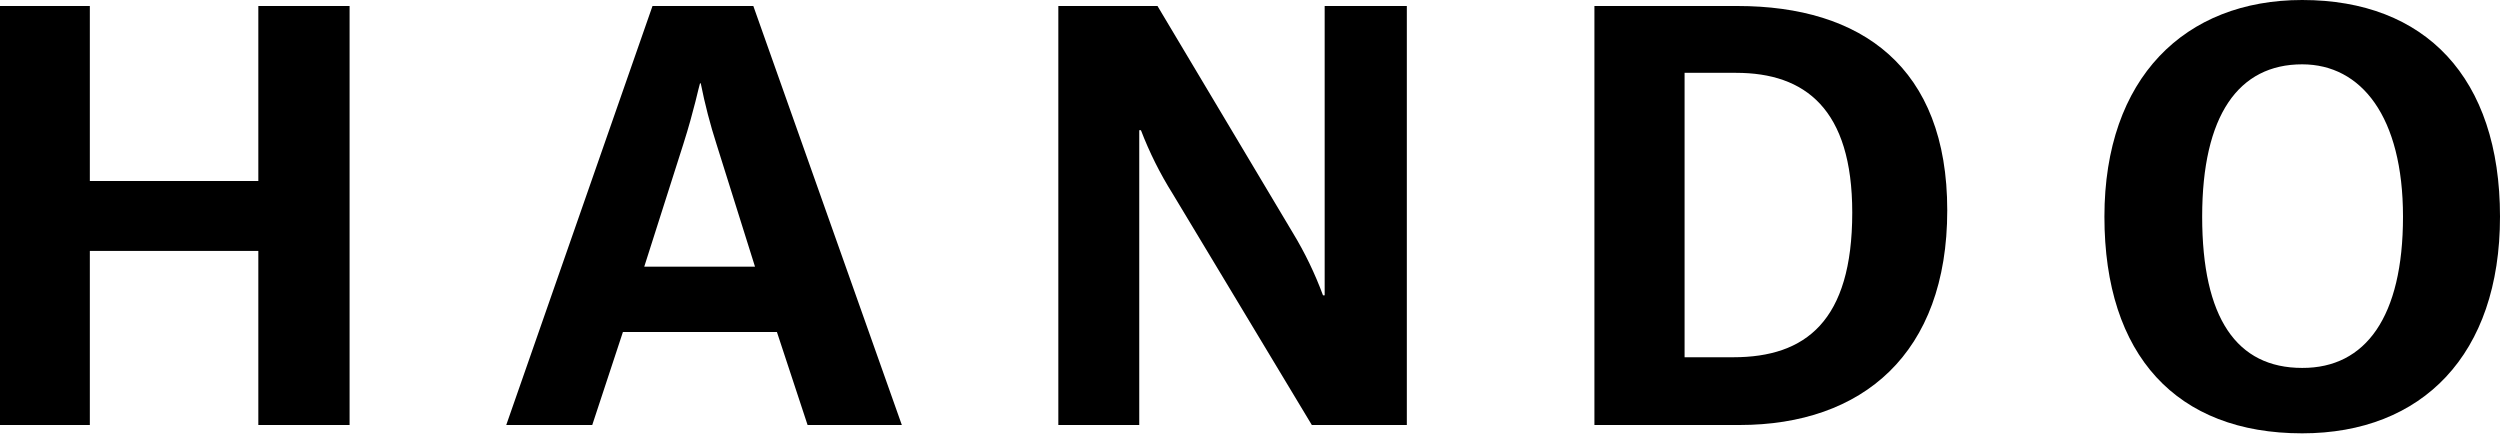
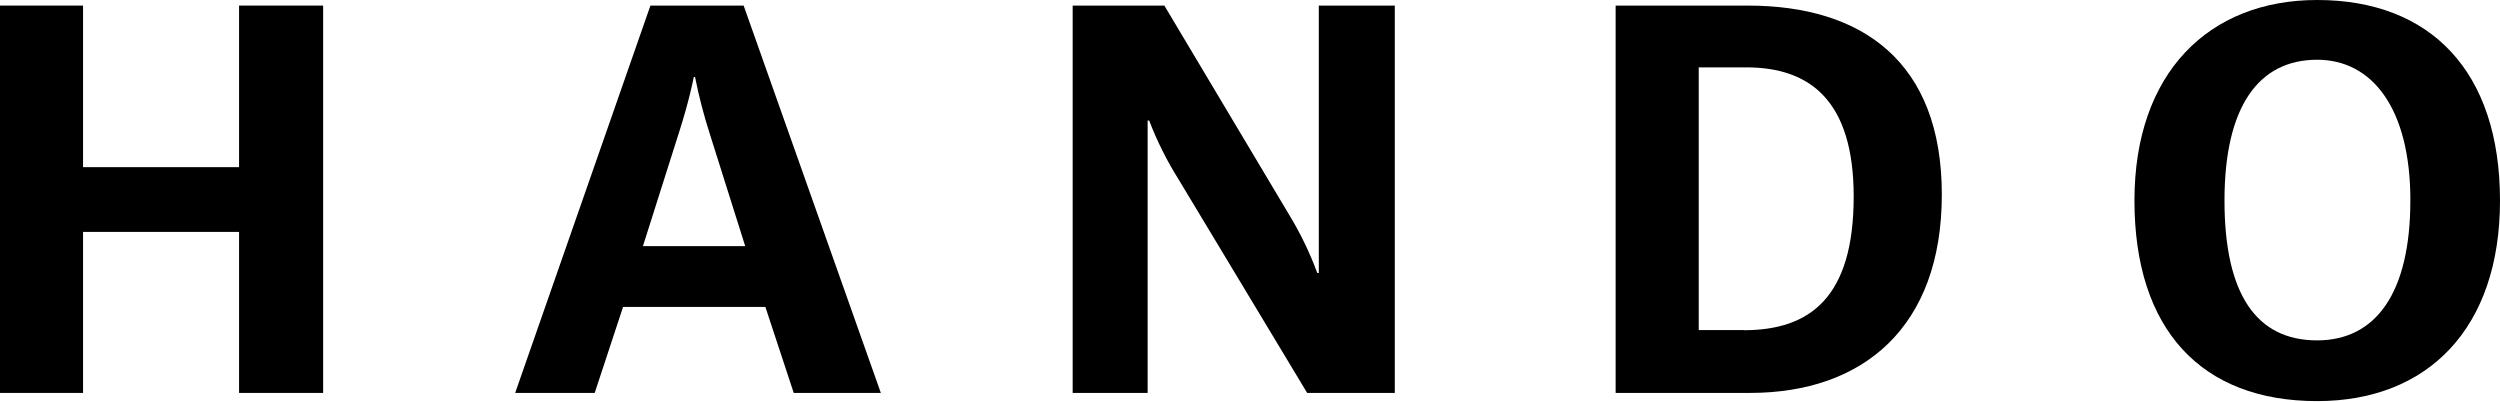
- <svg xmlns="http://www.w3.org/2000/svg" id="Layer_1" data-name="Layer 1" width="{{ include.width }}" viewBox="0 0 300 52.07">
+ <svg xmlns="http://www.w3.org/2000/svg" id="hando" viewBox="0 0 590 94.67">
  <defs>
-     <style>.cls-1{fill:{{ include.fill }}; height: auto; width:{{ include.width }};}</style>
+     <style>.cls-1{fill:{{ include.fill }};}</style>
  </defs>
-   <path class="cls-1" d="M10.78,51H0V0.72H10.78v21H31v-21H41.95V51H31V30.11H10.78V51Z" />
-   <path class="cls-1" d="M93.23,39.84H74.75L71.07,51H60.75L78.3,0.72H90.4L108.22,51H96.91ZM82,17.29L77.31,32H90.6L86,17.36A66,66,0,0,1,84.09,10H84C83.89,10.26,83.3,13.21,82,17.29Z" />
-   <path class="cls-1" d="M127,0.72h11.9l16.24,27.22a43.52,43.52,0,0,1,3.62,7.5h0.2V0.72h9.86V51H157.42l-16.7-27.75a43.89,43.89,0,0,1-3.81-7.63h-0.2V51H127V0.72Z" />
-   <path class="cls-1" d="M191.33,0.72h17.16c14.86,0,25.18,7.3,25.18,24.52S223.48,51,208.75,51H191.33V0.72ZM208,42.87c8.68,0,14.27-4.34,14.27-17.36,0-12.43-5.65-16.77-13.94-16.77h-6.18V42.87H208Z" />
-   <path class="cls-1" d="M276.26,0C291,0,300,9.27,300,26c0,16.57-9.34,26-23.74,26-15.06,0-23.73-9.34-23.73-26S262.19,0,276.26,0Zm12.1,26c0-12-5-18.28-12.1-18.28-7.63,0-12,6.11-12,18.28s4.14,18.15,12,18.15C283.89,44.18,288.36,38,288.36,26Z" />
+   <path class="cls-1" d="M24.87,96H5.27V4.59h19.6V42.72H61.69V4.59H81.53V96H61.69V58H24.87V96Z" transform="translate(-5.27 -3.27)" />
+   <path class="cls-1" d="M185.9,75.71H152.31L145.62,96H126.85L158.77,4.59h22L213.15,96H192.59Zm-20.44-41L157,61.36h24.14l-8.37-26.53a120,120,0,0,1-3.47-13.39H169C168.93,21.92,167.85,27.3,165.46,34.71Z" transform="translate(-5.27 -3.27)" />
+   <path class="cls-1" d="M258.42,4.59h21.64l29.52,49.48a78.88,78.88,0,0,1,6.57,13.63h0.36V4.59h17.93V96H313.76L283.4,45.58a79.64,79.64,0,0,1-6.93-13.87h-0.36V96H258.42V4.59Z" transform="translate(-5.27 -3.27)" />
+   <path class="cls-1" d="M386.56,4.59h31.2c27,0,45.78,13.27,45.78,44.58S445,96,418.24,96H386.56V4.59ZM416.8,81.2c15.78,0,25.94-7.89,25.94-31.55,0-22.59-10.28-30.48-25.34-30.48H406.17v62H416.8Z" transform="translate(-5.27 -3.27)" />
+   <path class="cls-1" d="M552.12,3.27c26.77,0,43.15,16.85,43.15,47.33,0,30.12-17,47.33-43.15,47.33C524.75,97.94,509,81,509,50.6,509,20.48,526.54,3.27,552.12,3.27Zm22,47.33c0-21.87-9.08-33.23-22-33.23-13.87,0-21.87,11.12-21.87,33.23s7.53,33,21.87,33C566,83.59,574.11,72.36,574.11,50.6Z" transform="translate(-5.27 -3.27)" />
</svg>
